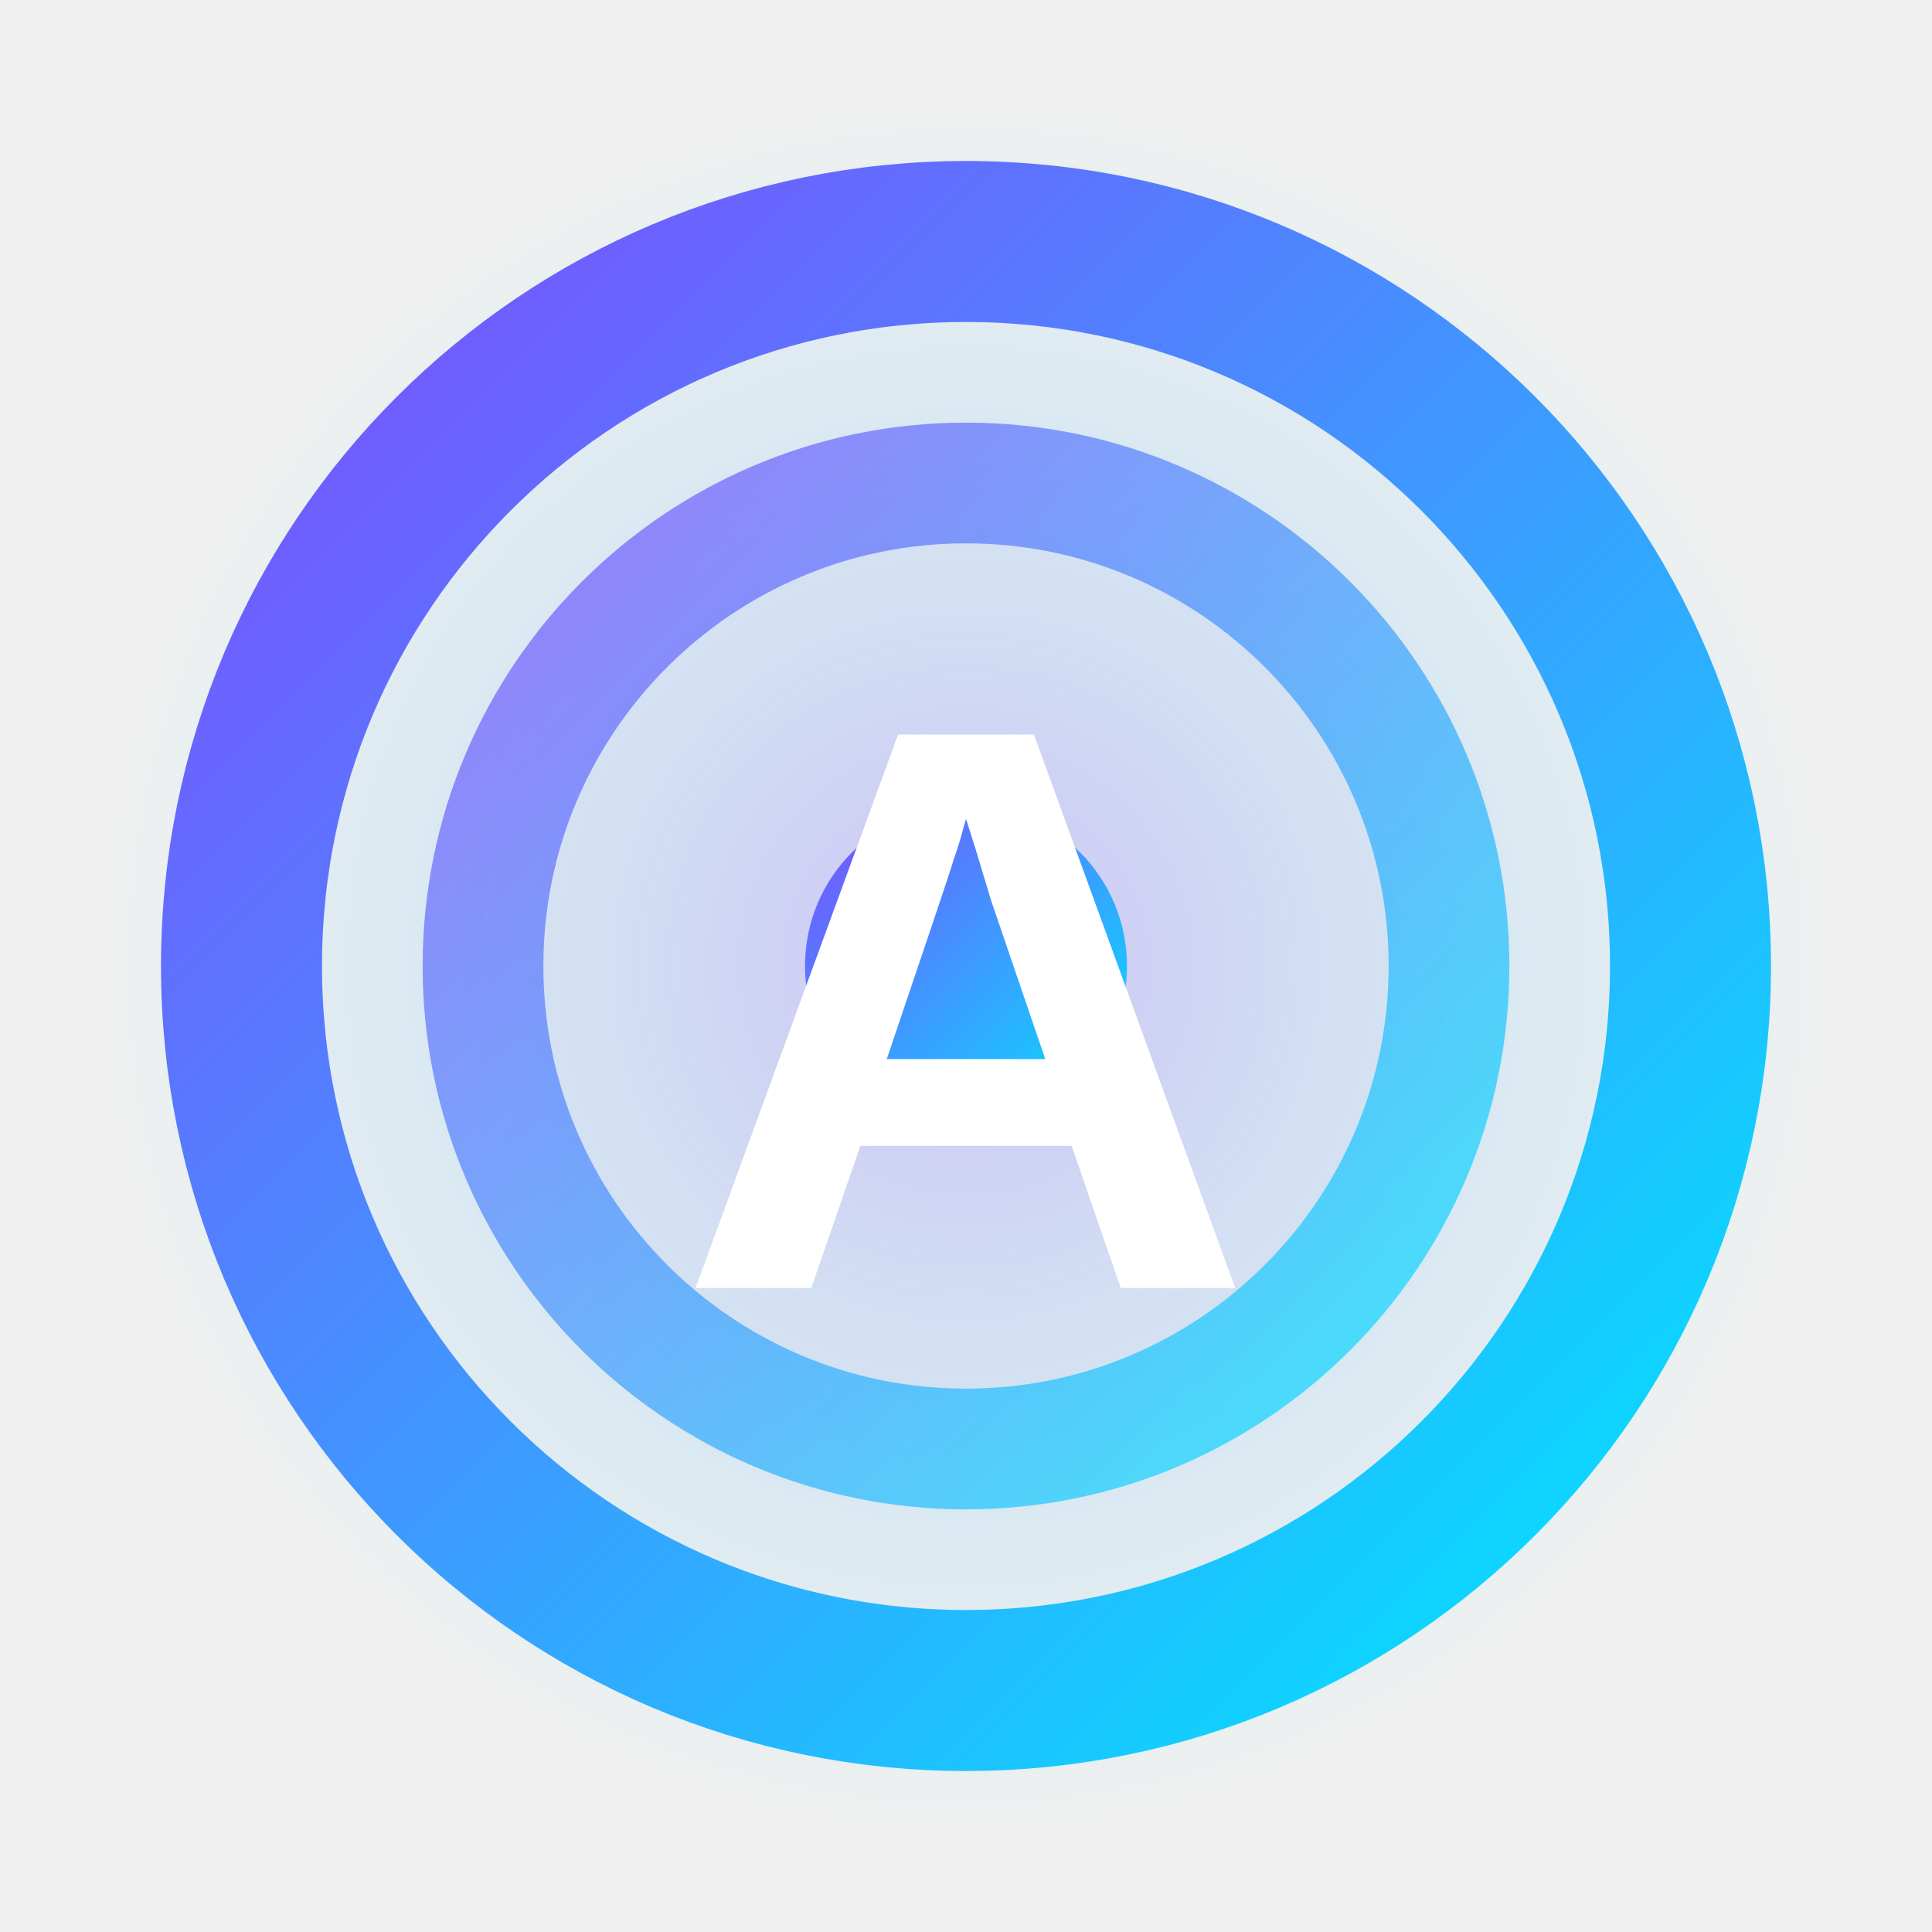
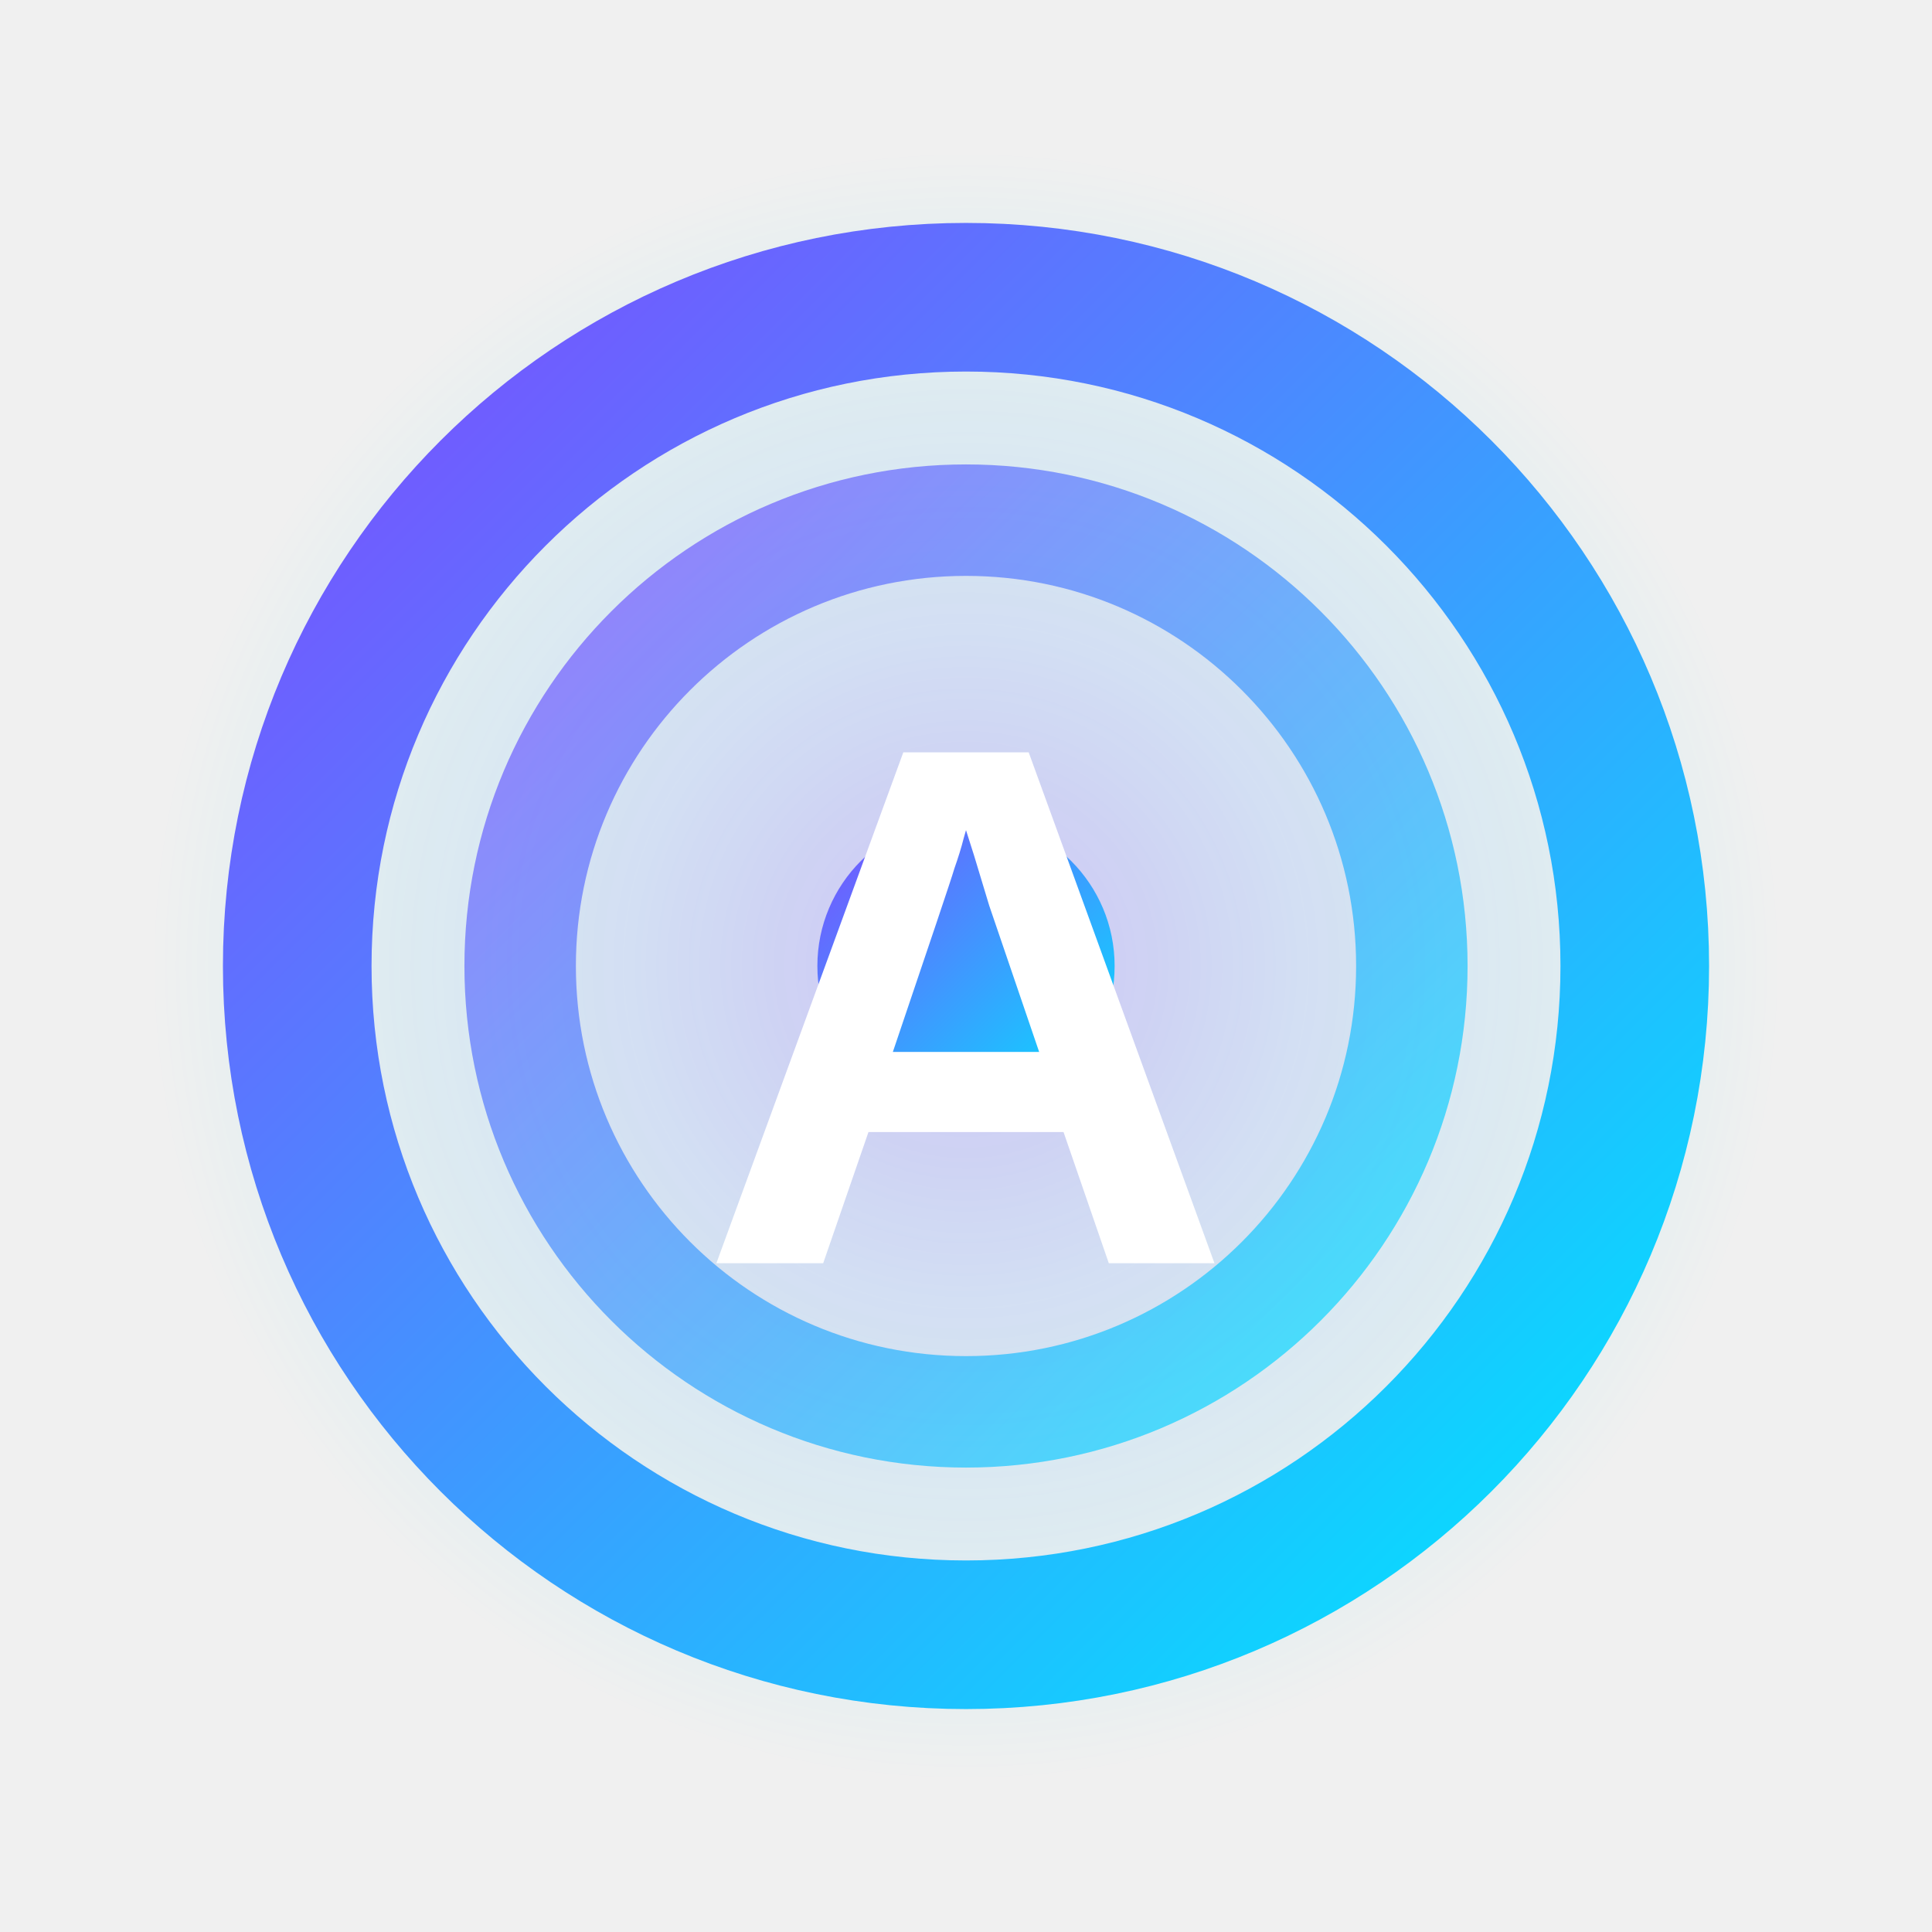
- <svg xmlns="http://www.w3.org/2000/svg" viewBox="0 0 24 24" fill="none">
+ <svg xmlns="http://www.w3.org/2000/svg" viewBox="0 0 26 26" fill="none">
  <defs>
    <linearGradient id="grad" x1="0%" y1="0%" x2="100%" y2="100%">
      <stop offset="0%" style="stop-color:#7C4DFF;stop-opacity:1" />
      <stop offset="100%" style="stop-color:#00E5FF;stop-opacity:1" />
    </linearGradient>
    <radialGradient id="glow" cx="50%" cy="50%" r="50%">
      <stop offset="0%" style="stop-color:#7C4DFF;stop-opacity:0.3" />
      <stop offset="100%" style="stop-color:#00E5FF;stop-opacity:0" />
    </radialGradient>
  </defs>
-   <circle cx="12" cy="12" r="11" fill="url(#glow)" />
-   <circle cx="12" cy="12" r="9" stroke="url(#grad)" stroke-width="2" fill="none" />
-   <circle cx="12" cy="12" r="6" stroke="url(#grad)" stroke-width="1.5" fill="none" opacity="0.7" />
-   <circle cx="12" cy="12" r="2" fill="url(#grad)" />
-   <text x="12" y="16" text-anchor="middle" font-size="10" font-weight="bold" fill="white" font-family="Arial">A</text>
+   <circle cx="13" cy="13" r="11" fill="url(#glow)" />
+   <circle cx="13" cy="13" r="9" stroke="url(#grad)" stroke-width="2" fill="none" />
+   <circle cx="13" cy="13" r="6" stroke="url(#grad)" stroke-width="1.5" fill="none" opacity="0.7" />
+   <circle cx="13" cy="13" r="2" fill="url(#grad)" />
+   <text x="13" y="17" text-anchor="middle" font-size="10" font-weight="bold" fill="white" font-family="Arial">A</text>
</svg>
